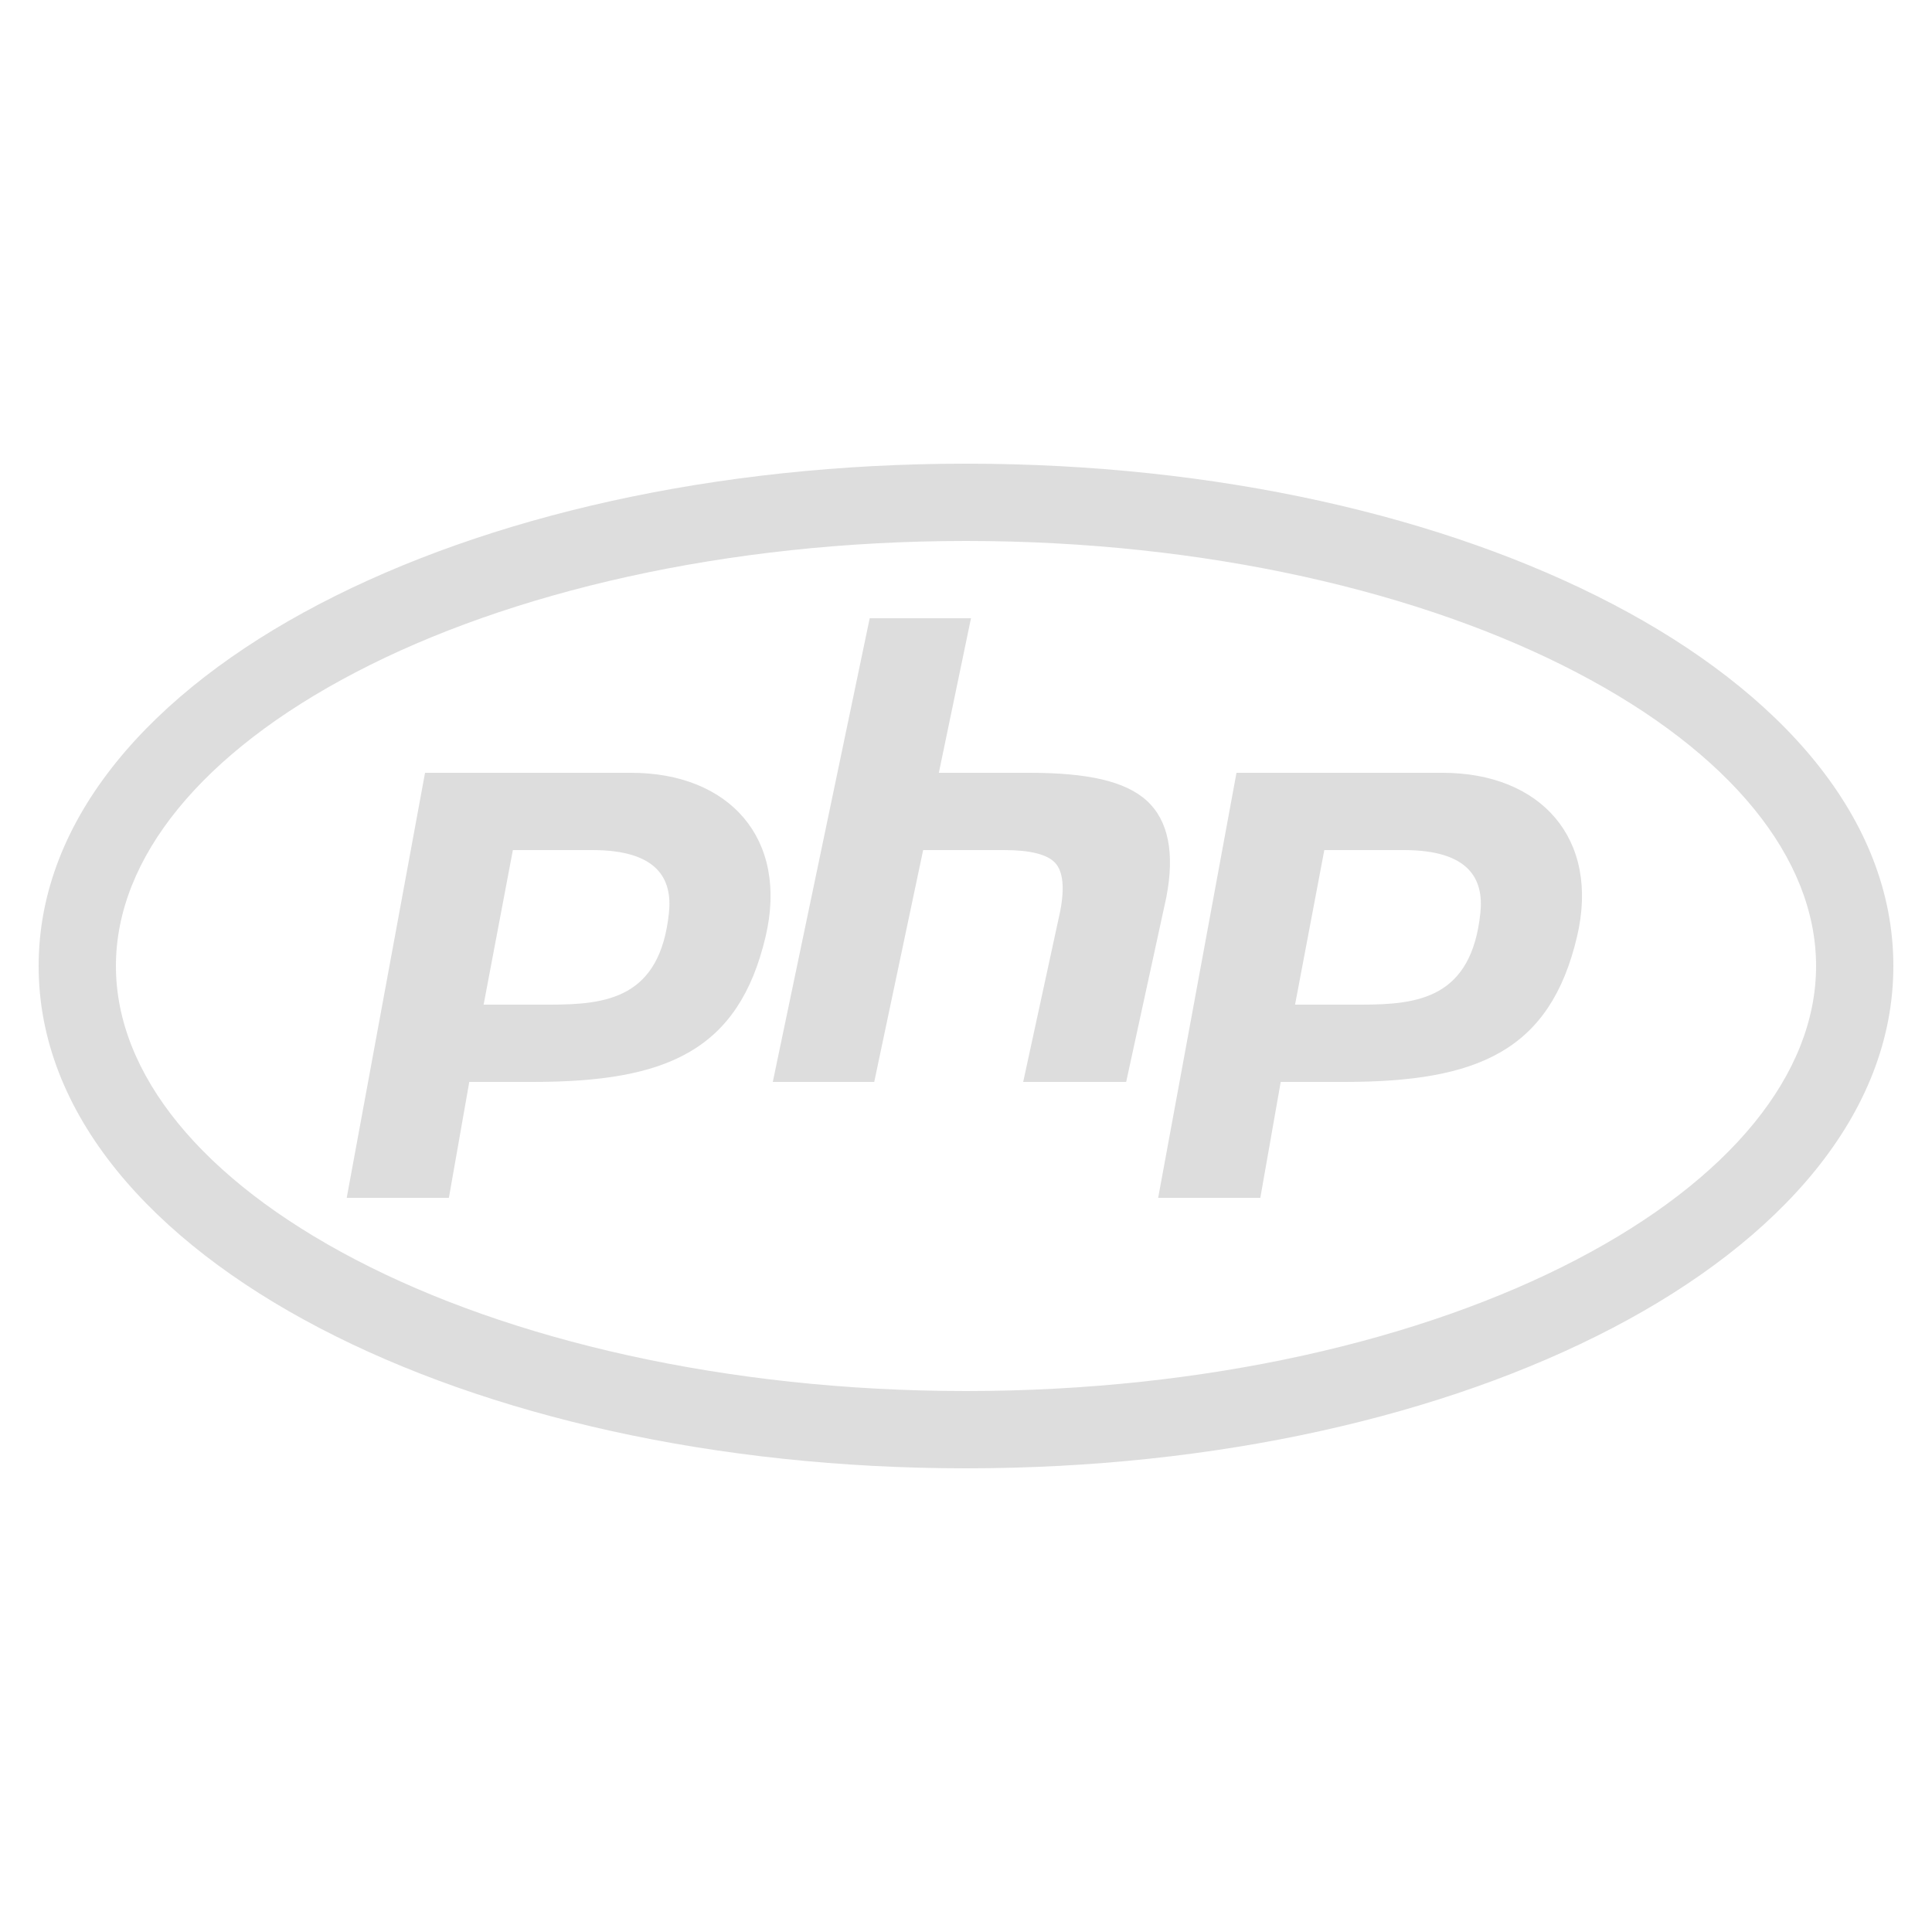
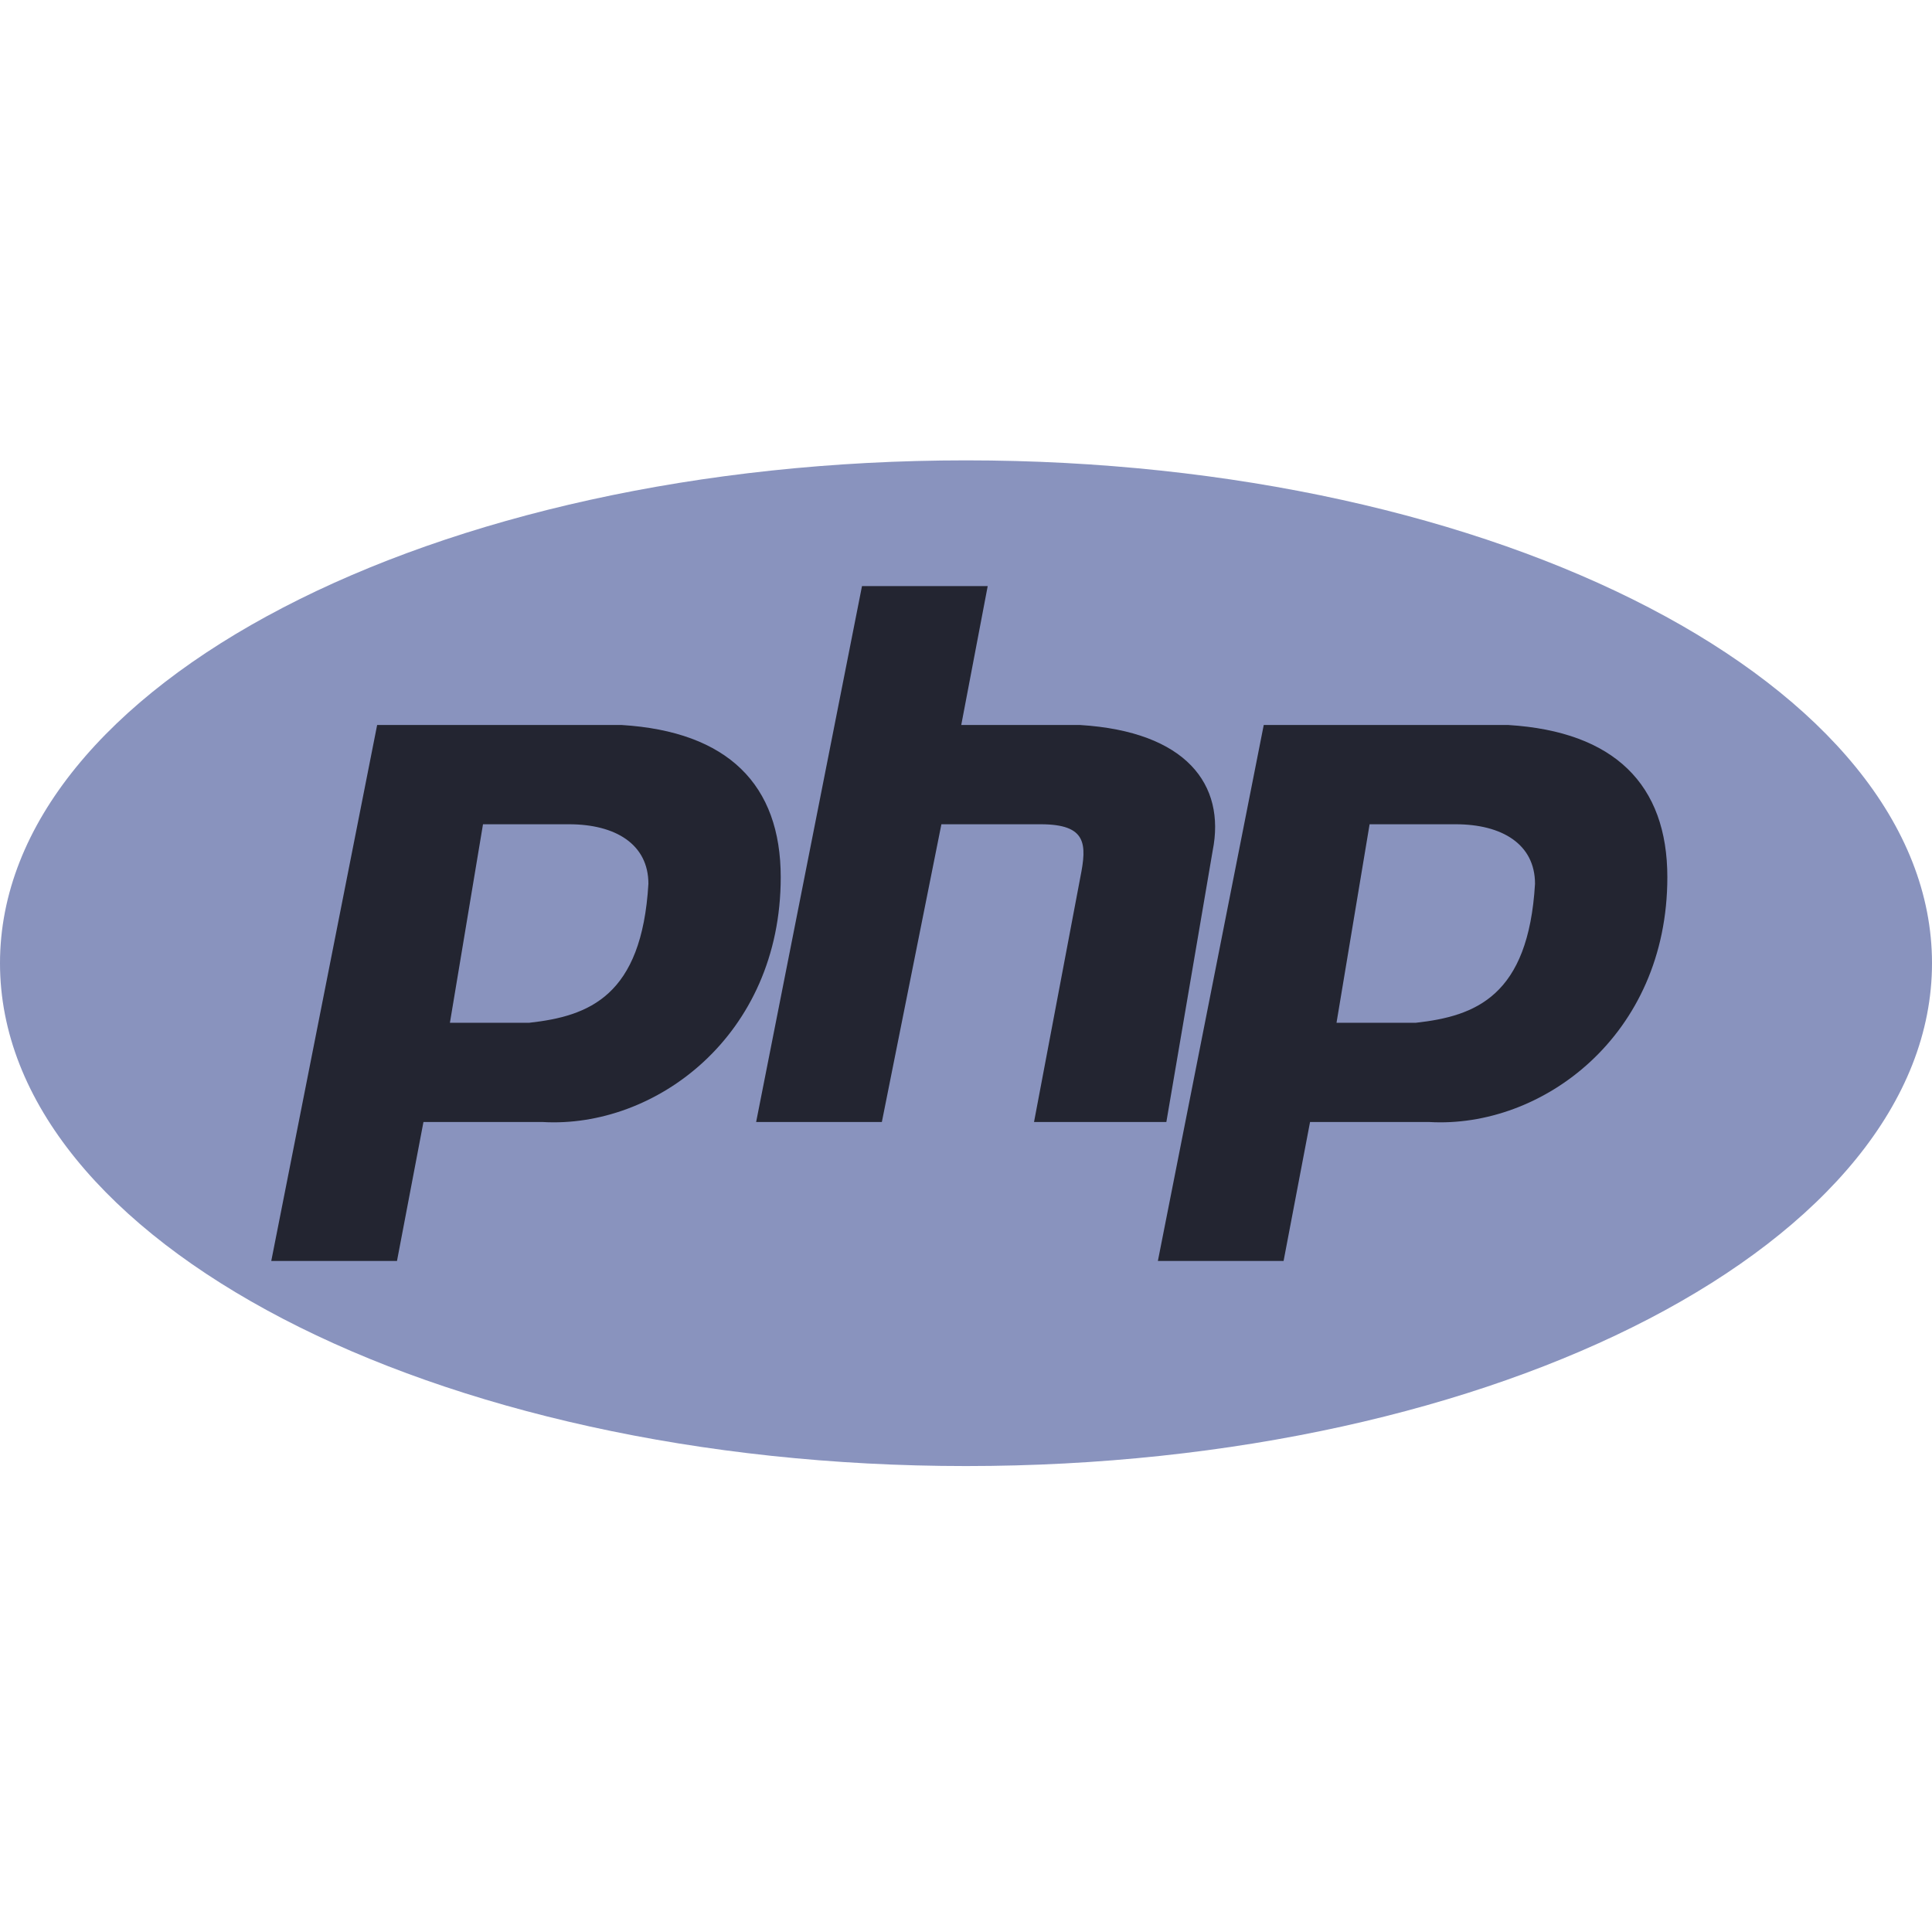
- <svg xmlns="http://www.w3.org/2000/svg" fill="#ddd" viewBox="0 0 50 50" width="500px" height="500px">
-   <path d="M 25 12 C 18.508 12 12.621 13.359 8.273 15.629 C 3.926 17.898 1 21.168 1 25 C 1 28.832 3.926 32.102 8.273 34.371 C 12.621 36.641 18.508 38 25 38 C 31.492 38 37.379 36.641 41.727 34.371 C 46.074 32.102 49 28.832 49 25 C 49 21.168 46.074 17.898 41.727 15.629 C 37.379 13.359 31.492 12 25 12 Z M 25 14 C 31.211 14 36.824 15.324 40.801 17.402 C 44.777 19.477 47 22.203 47 25 C 47 27.797 44.777 30.523 40.801 32.598 C 36.824 34.676 31.211 36 25 36 C 18.789 36 13.176 34.676 9.199 32.598 C 5.223 30.523 3 27.797 3 25 C 3 22.203 5.223 19.477 9.199 17.402 C 13.176 15.324 18.789 14 25 14 Z M 22.508 16 L 20 28 L 22.625 28 L 23.891 22 L 25.988 22 C 26.656 22 27.102 22.109 27.309 22.332 C 27.512 22.555 27.555 22.977 27.438 23.582 L 26.48 28 L 29.145 28 L 30.184 23.223 C 30.406 22.078 30.238 21.238 29.684 20.727 C 29.117 20.207 28.121 20 26.637 20 L 24.297 20 L 25.129 16 Z M 11 20 L 8.973 31 L 11.617 31 L 12.145 28 L 13.793 28 C 17.238 28 19.113 27.203 19.812 24.246 C 20.414 21.703 18.875 20 16.332 20 Z M 32 20 L 29.973 31 L 32.617 31 L 33.145 28 L 34.793 28 C 38.238 28 40.113 27.203 40.812 24.246 C 41.414 21.703 39.875 20 37.332 20 Z M 13.273 22 L 15.332 22 C 17.043 22 17.402 22.77 17.312 23.625 C 17.082 25.832 15.707 26 14.23 26 L 12.516 26 Z M 34.273 22 L 36.332 22 C 38.043 22 38.402 22.77 38.312 23.625 C 38.082 25.832 36.707 26 35.23 26 L 33.516 26 Z" />
+ <svg xmlns="http://www.w3.org/2000/svg" width="256px" height="256px" viewBox="0 -61 256 256" preserveAspectRatio="xMinYMin meet">
+   <g fill-rule="evenodd">
+     <ellipse fill="#8993BE" cx="128" cy="66.63" rx="128" ry="66.63" />
+     <path d="M35.945 106.082l14.028-71.014H82.41c14.027.877 21.041 7.89 21.041 20.165 0 21.041-16.657 33.315-31.562 32.438H56.11l-3.507 18.411H35.945zm23.671-31.561L64 48.219h11.397c6.137 0 10.52 2.63 10.52 7.89-.876 14.905-7.89 17.535-15.78 18.412h-10.52zM100.192 87.671l14.027-71.013h16.658l-3.507 18.41h15.78c14.028.877 19.288 7.89 17.535 16.658l-6.137 35.945h-17.534l6.137-32.438c.876-4.384.876-7.014-5.26-7.014H124.74l-7.89 39.452h-16.658zM153.425 106.082l14.027-71.014h32.438c14.028.877 21.042 7.89 21.042 20.165 0 21.041-16.658 33.315-31.562 32.438h-15.781l-3.507 18.411h-16.657zm23.67-31.561l4.384-26.302h11.398c6.137 0 10.52 2.63 10.52 7.89-.876 14.905-7.89 17.535-15.78 18.412h-10.521z" fill="#232531" />
+   </g>
</svg>
